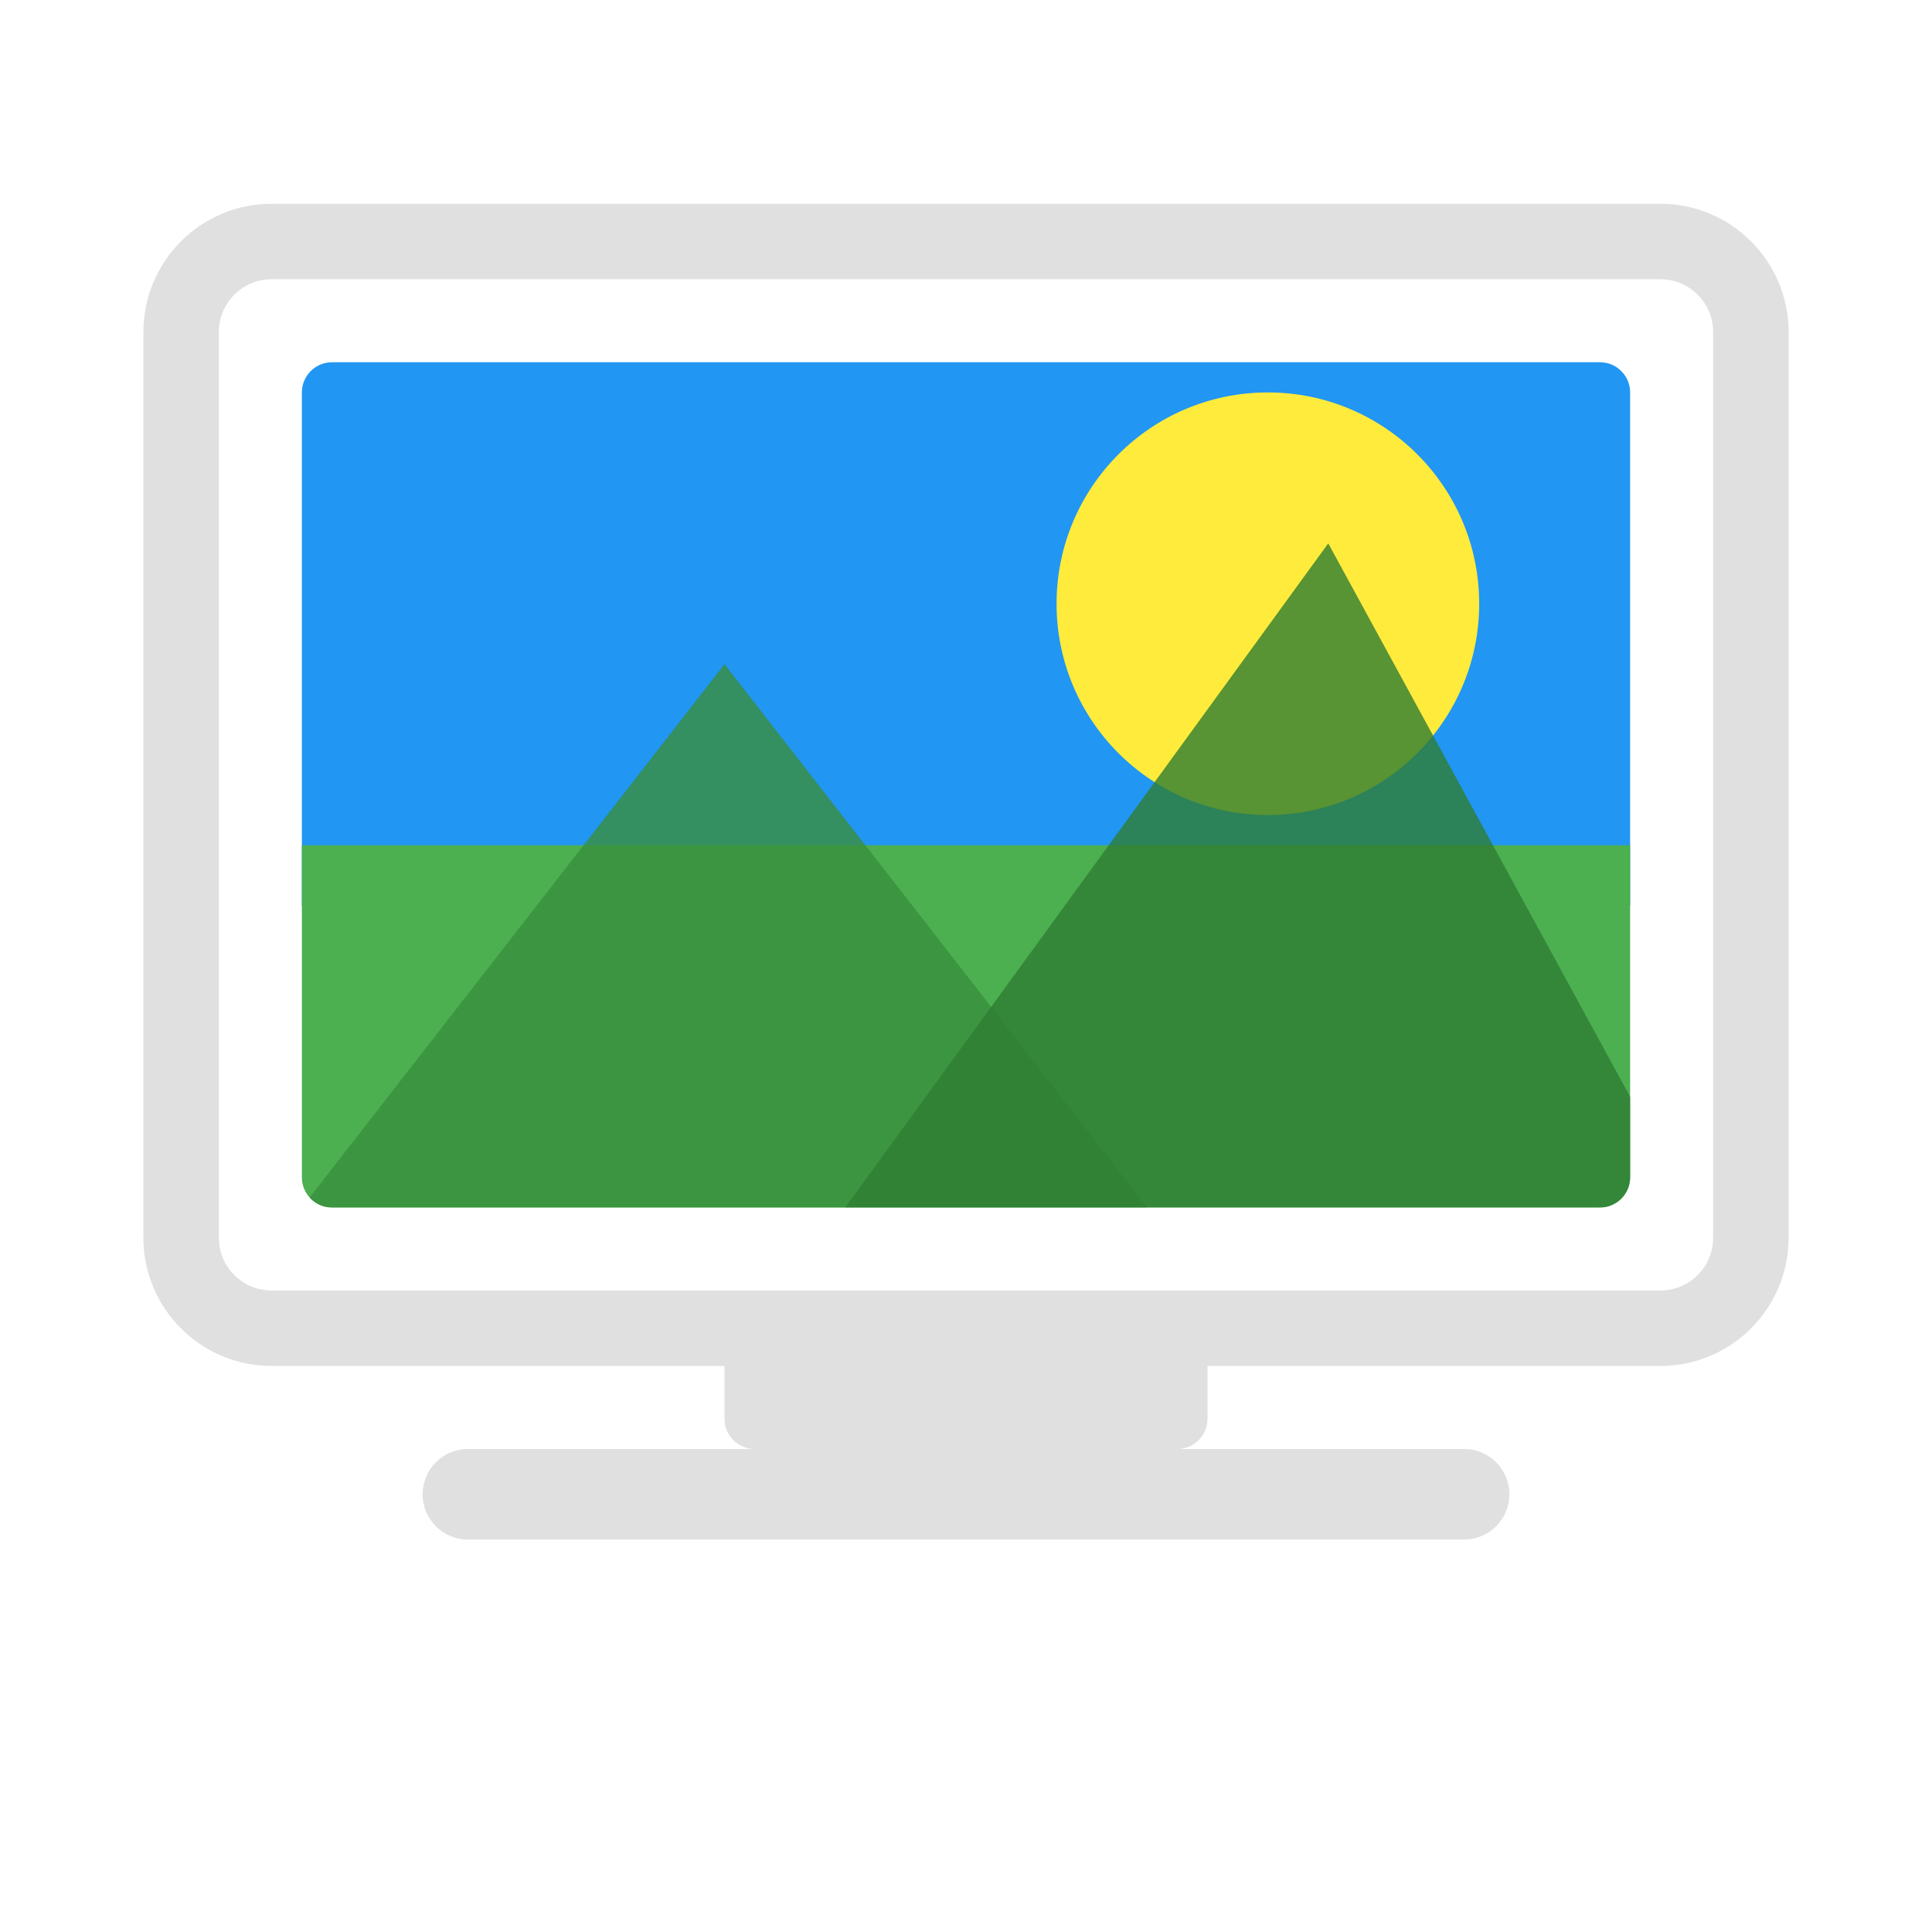
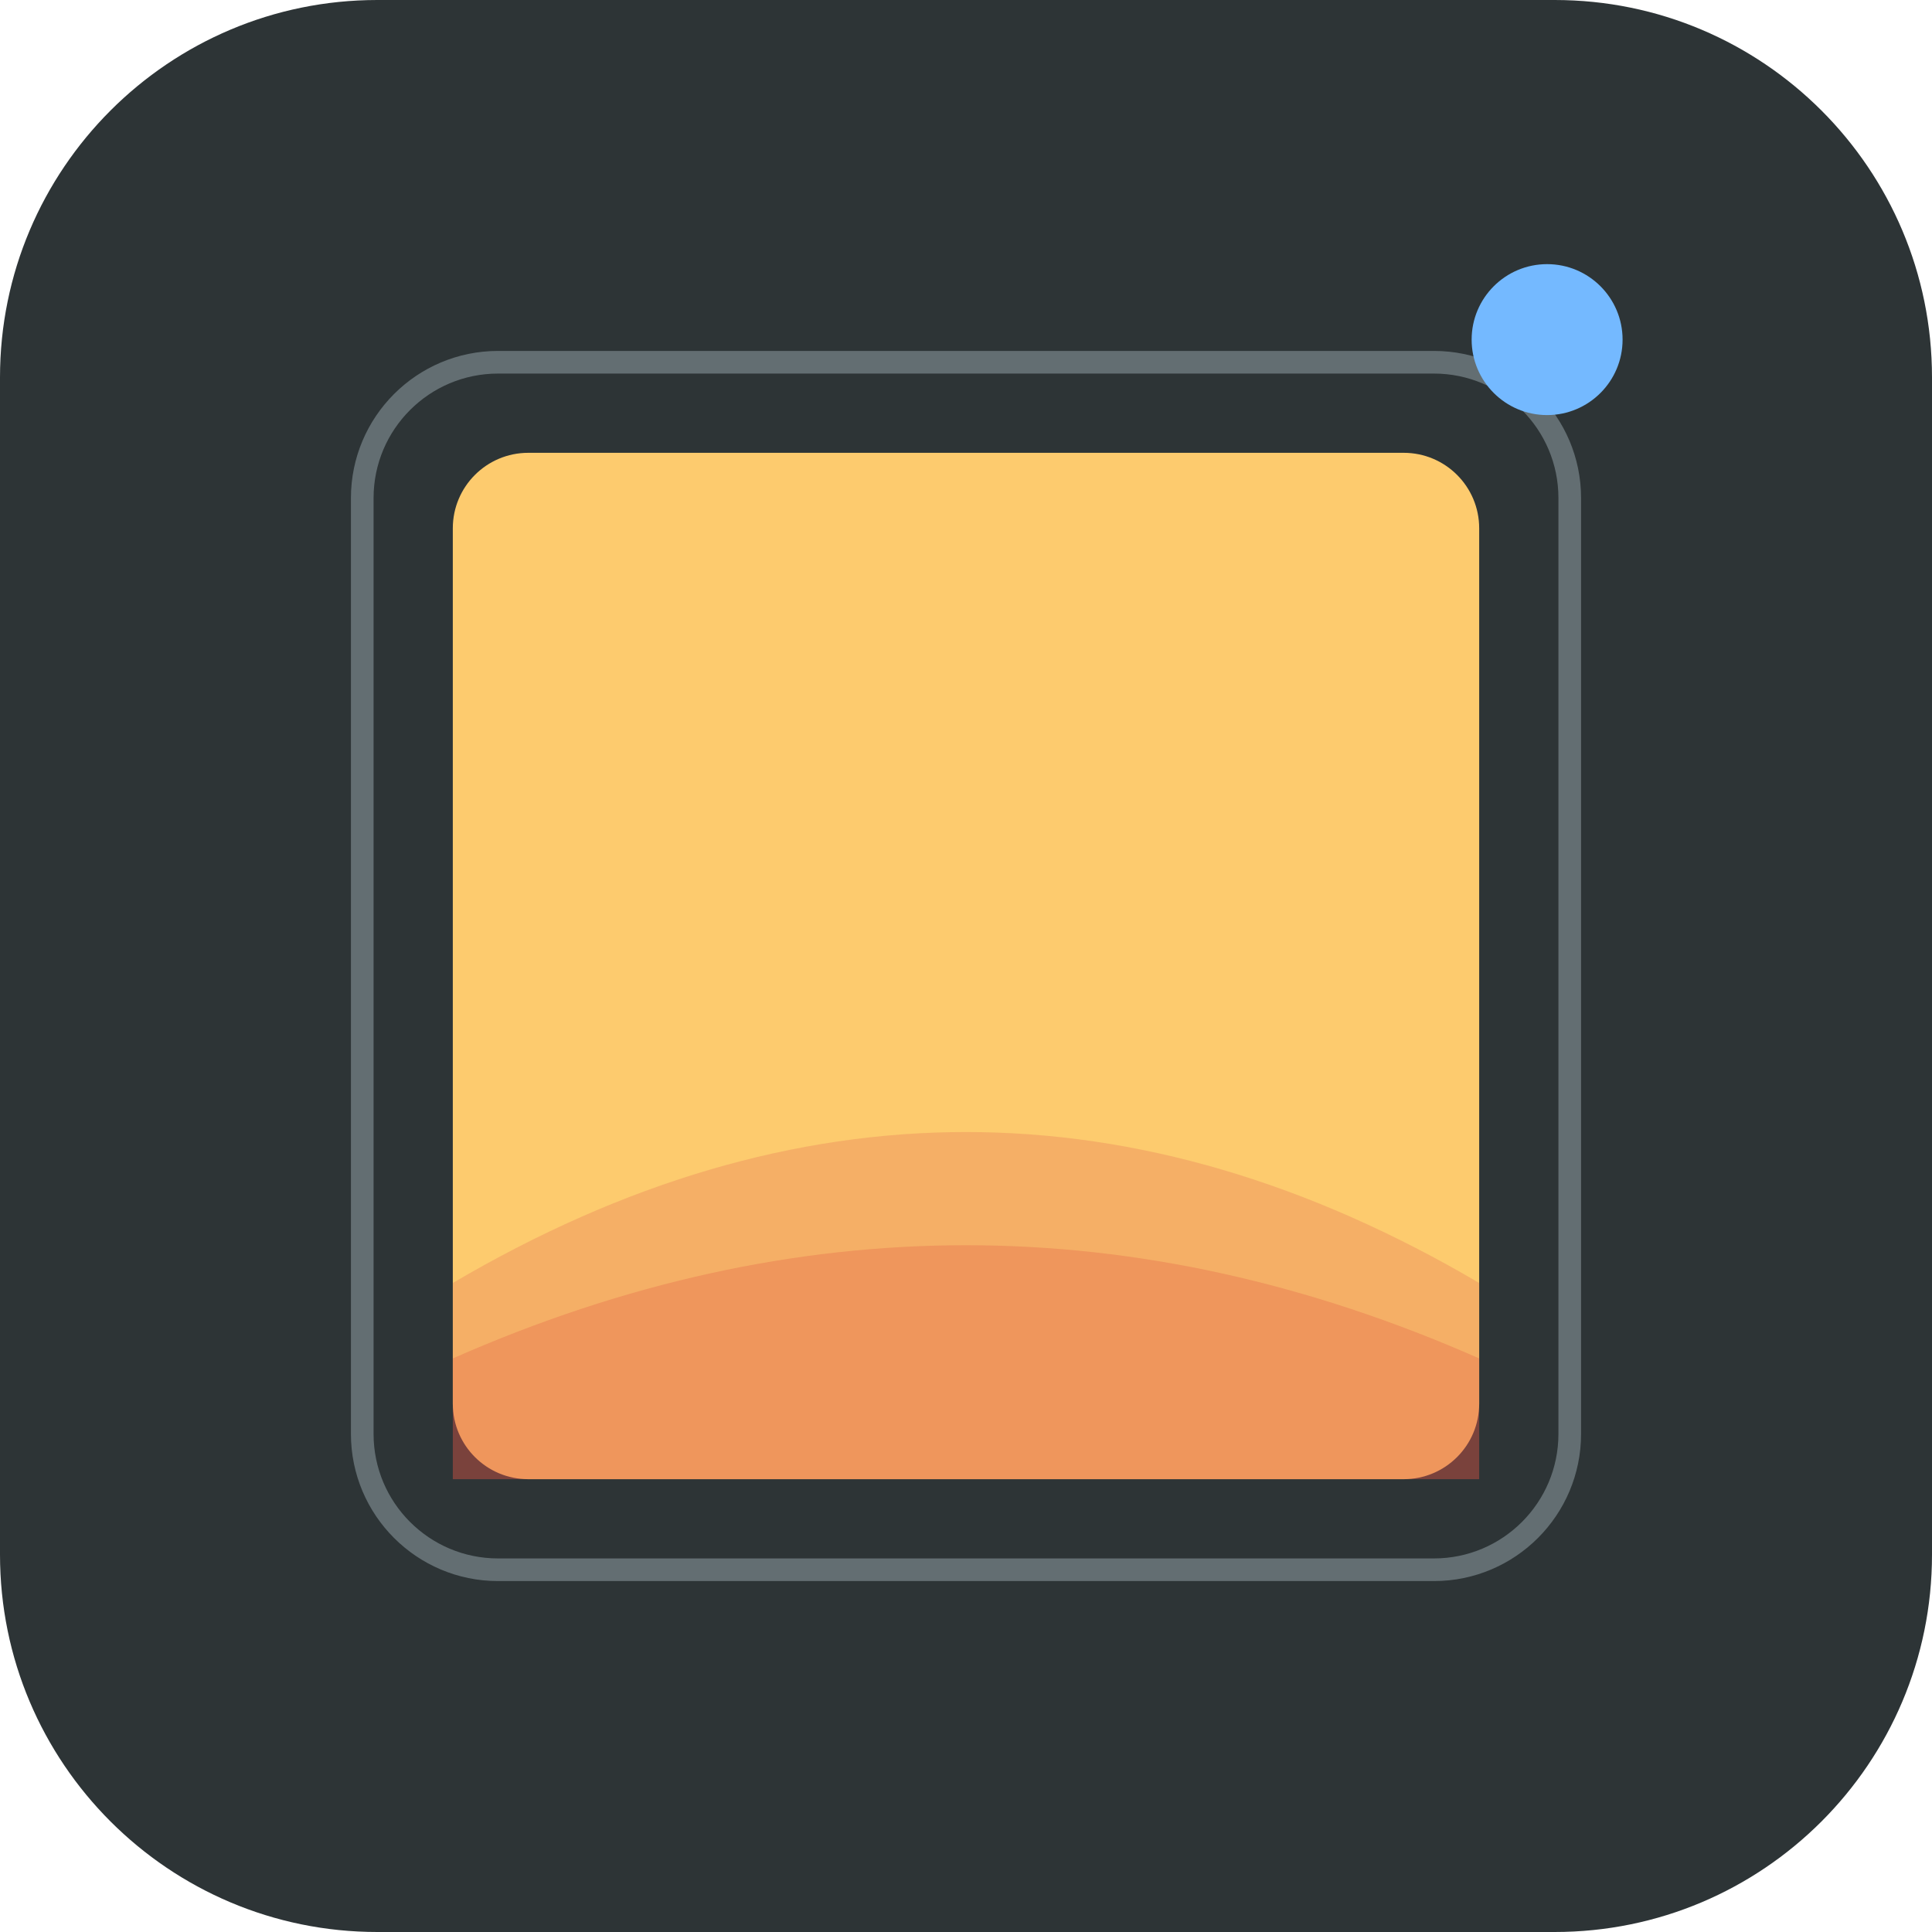
- <svg xmlns="http://www.w3.org/2000/svg" viewBox="0 0 64 64">
-   <defs>
-     <linearGradient id="bg" x1="0" y1="0" x2="1" y2="1">
-       <stop offset="0%" stop-color="#1a73e8" />
-       <stop offset="100%" stop-color="#0d47a1" />
-     </linearGradient>
-   </defs>
-   <rect x="6" y="8" width="52" height="36" rx="3" ry="3" fill="none" stroke="#e0e0e0" stroke-width="2.5" />
-   <clipPath id="screen-clip">
-     <rect x="10" y="12" width="44" height="28" rx="1" />
-   </clipPath>
-   <g clip-path="url(#screen-clip)">
-     <rect x="10" y="12" width="44" height="18" fill="#2196f3" />
-     <rect x="10" y="28" width="44" height="12" fill="#4caf50" />
-     <circle cx="42" cy="20" r="7" fill="#ffeb3b" />
-     <polygon points="10,40 24,22 38,40" fill="#388e3c" opacity="0.8" />
-     <polygon points="28,40 44,18 56,40" fill="#2e7d32" opacity="0.8" />
-   </g>
-   <rect x="24" y="44" width="16" height="4" rx="1" fill="#e0e0e0" />
-   <rect x="14" y="48" width="36" height="3" rx="1.5" fill="#e0e0e0" />
-   <circle cx="32" cy="28" r="9" fill="none" stroke="#ff4081" stroke-width="1.5" opacity="0.0">
-     <animate attributeName="opacity" values="0;0.3;0" dur="2s" repeatCount="indefinite" />
-   </circle>
+ <svg xmlns="http://www.w3.org/2000/svg" viewBox="0 0 512 512">
+   <rect x="0" y="0" width="512" height="512" rx="100" fill="#2d3436" />
+   <rect x="96" y="96" width="320" height="320" rx="36" fill="none" stroke="#636e72" stroke-width="6" />
+   <rect x="120" y="120" width="272" height="272" rx="20" fill="#fdcb6e" />
+   <path d="M120 340 Q256 260 392 340 L392 392 Q256 392 120 392 Z" fill="#e17055" opacity="0.3" />
+   <path d="M120 360 Q256 300 392 360 L392 392 Q256 392 120 392 Z" fill="#d63031" opacity="0.2" />
+   <circle cx="410" cy="90" r="20" fill="#74b9ff" />
</svg>
